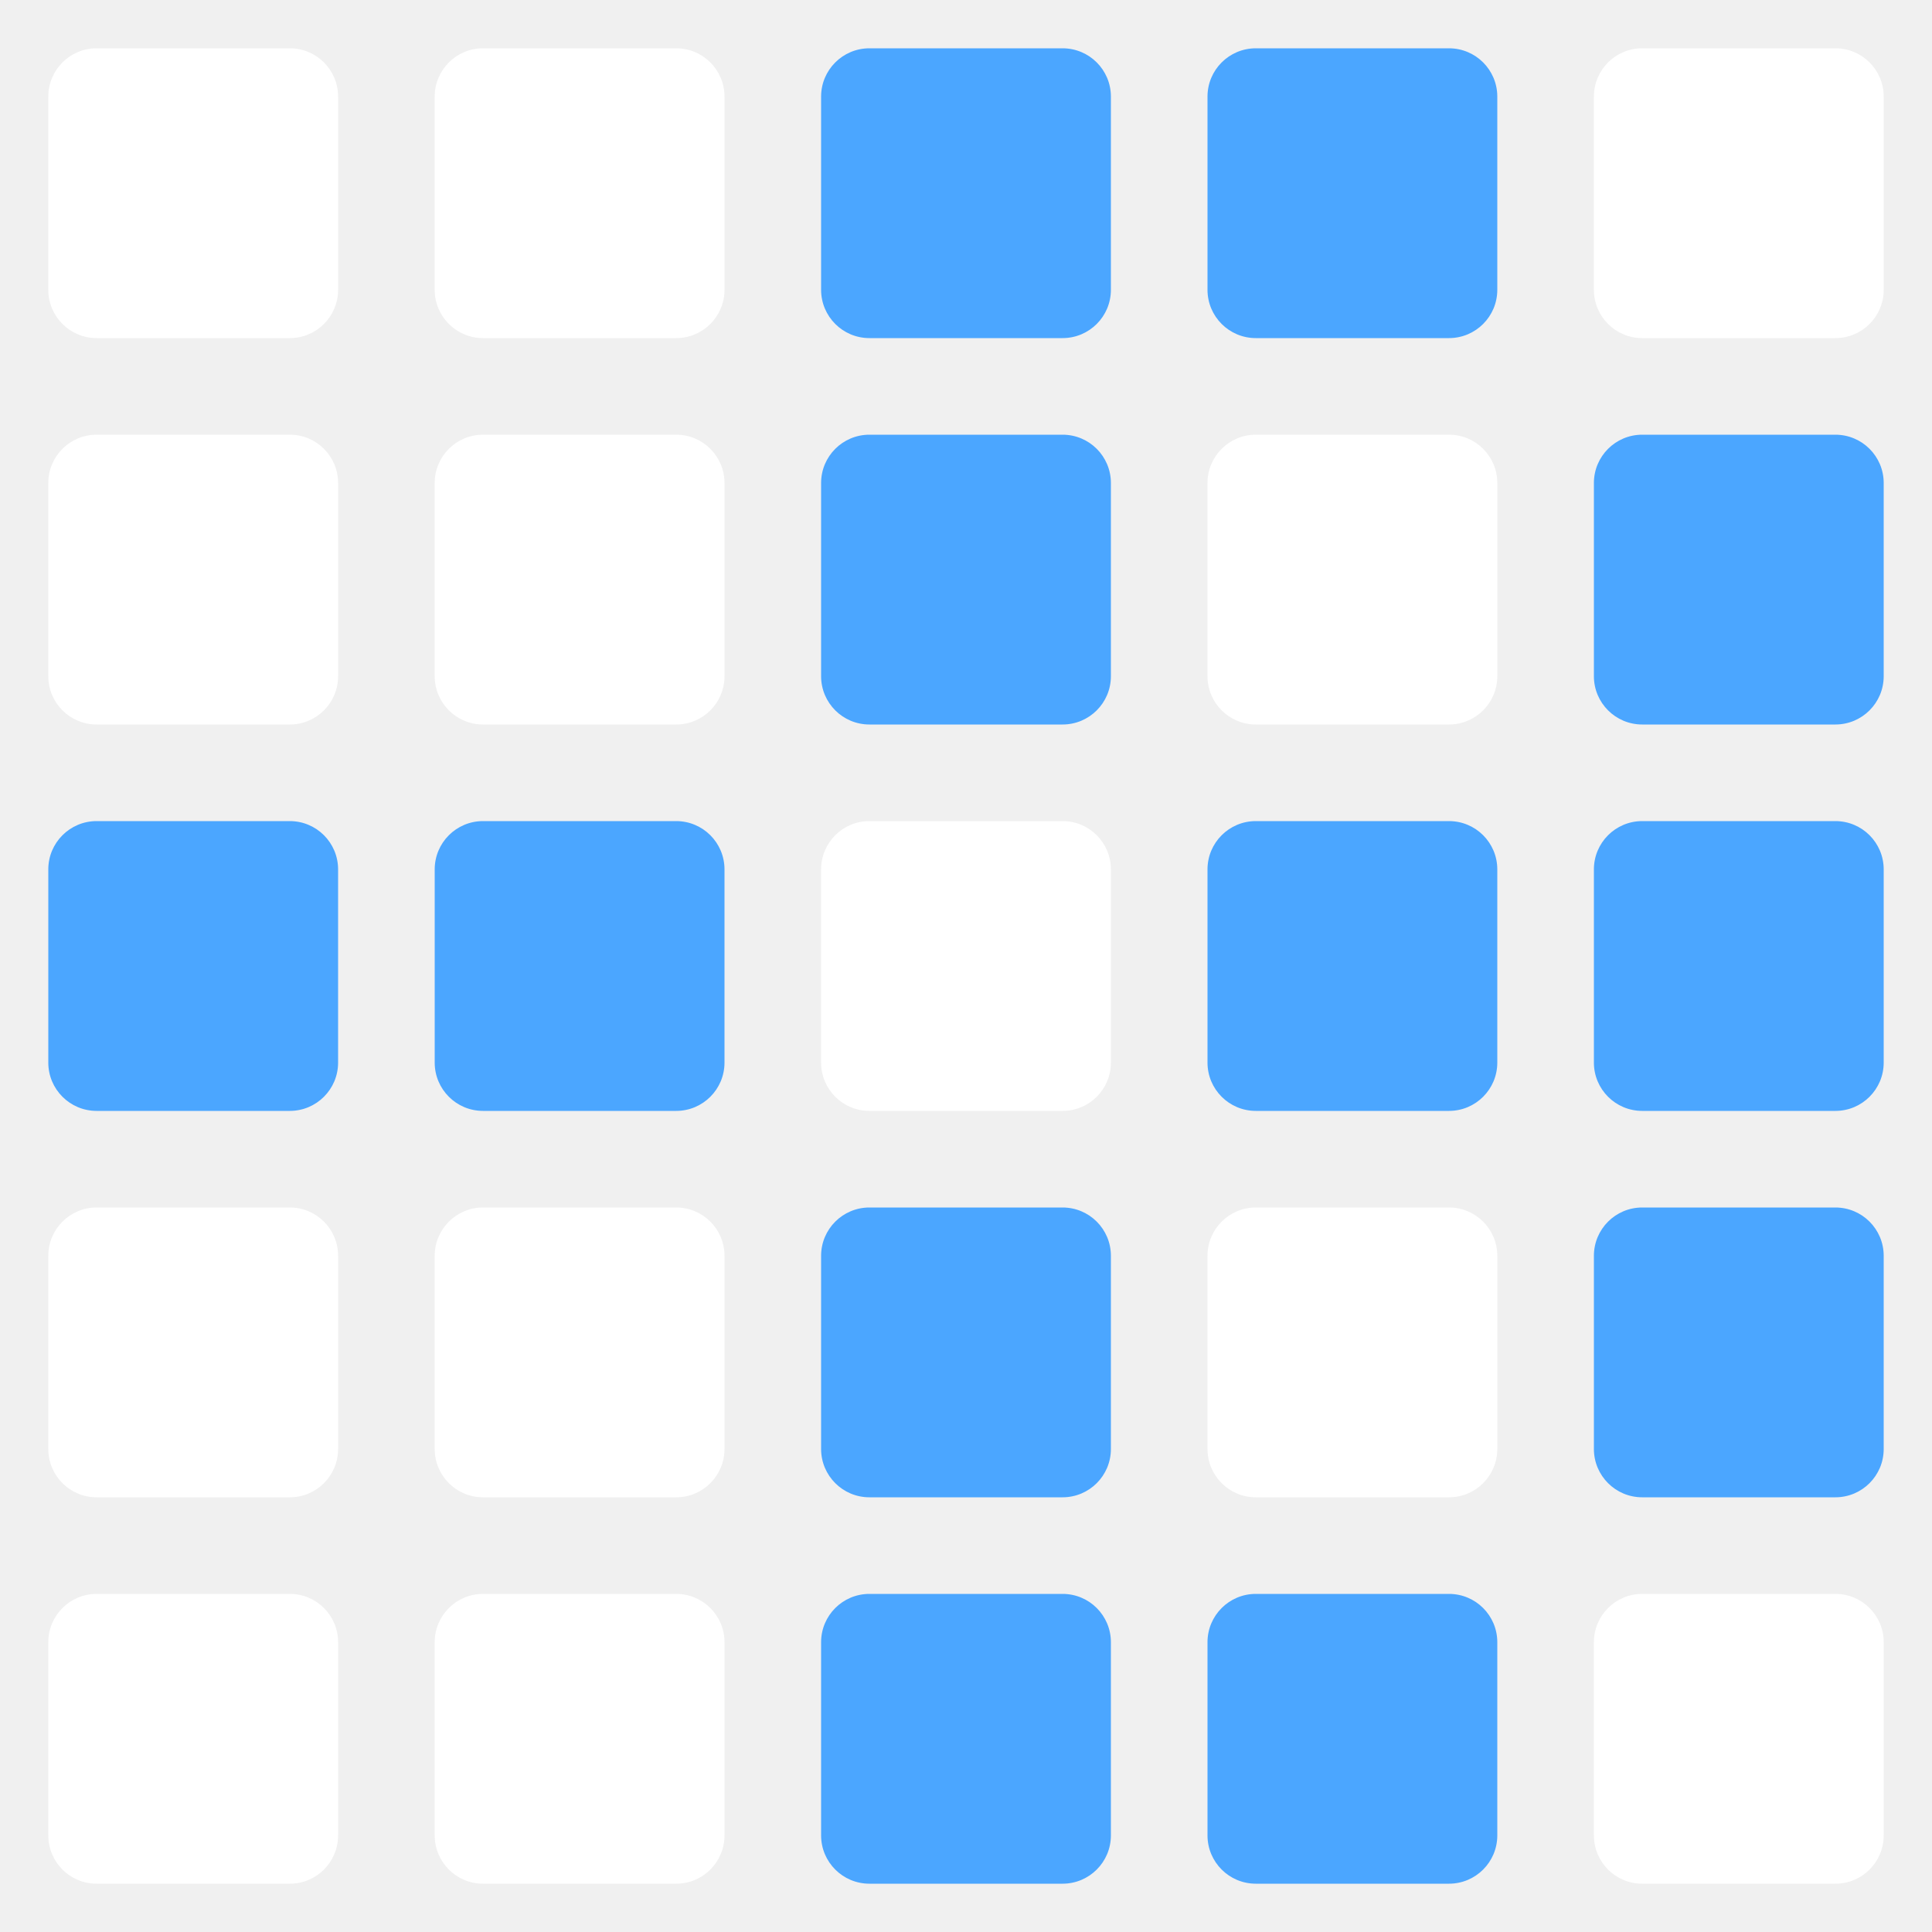
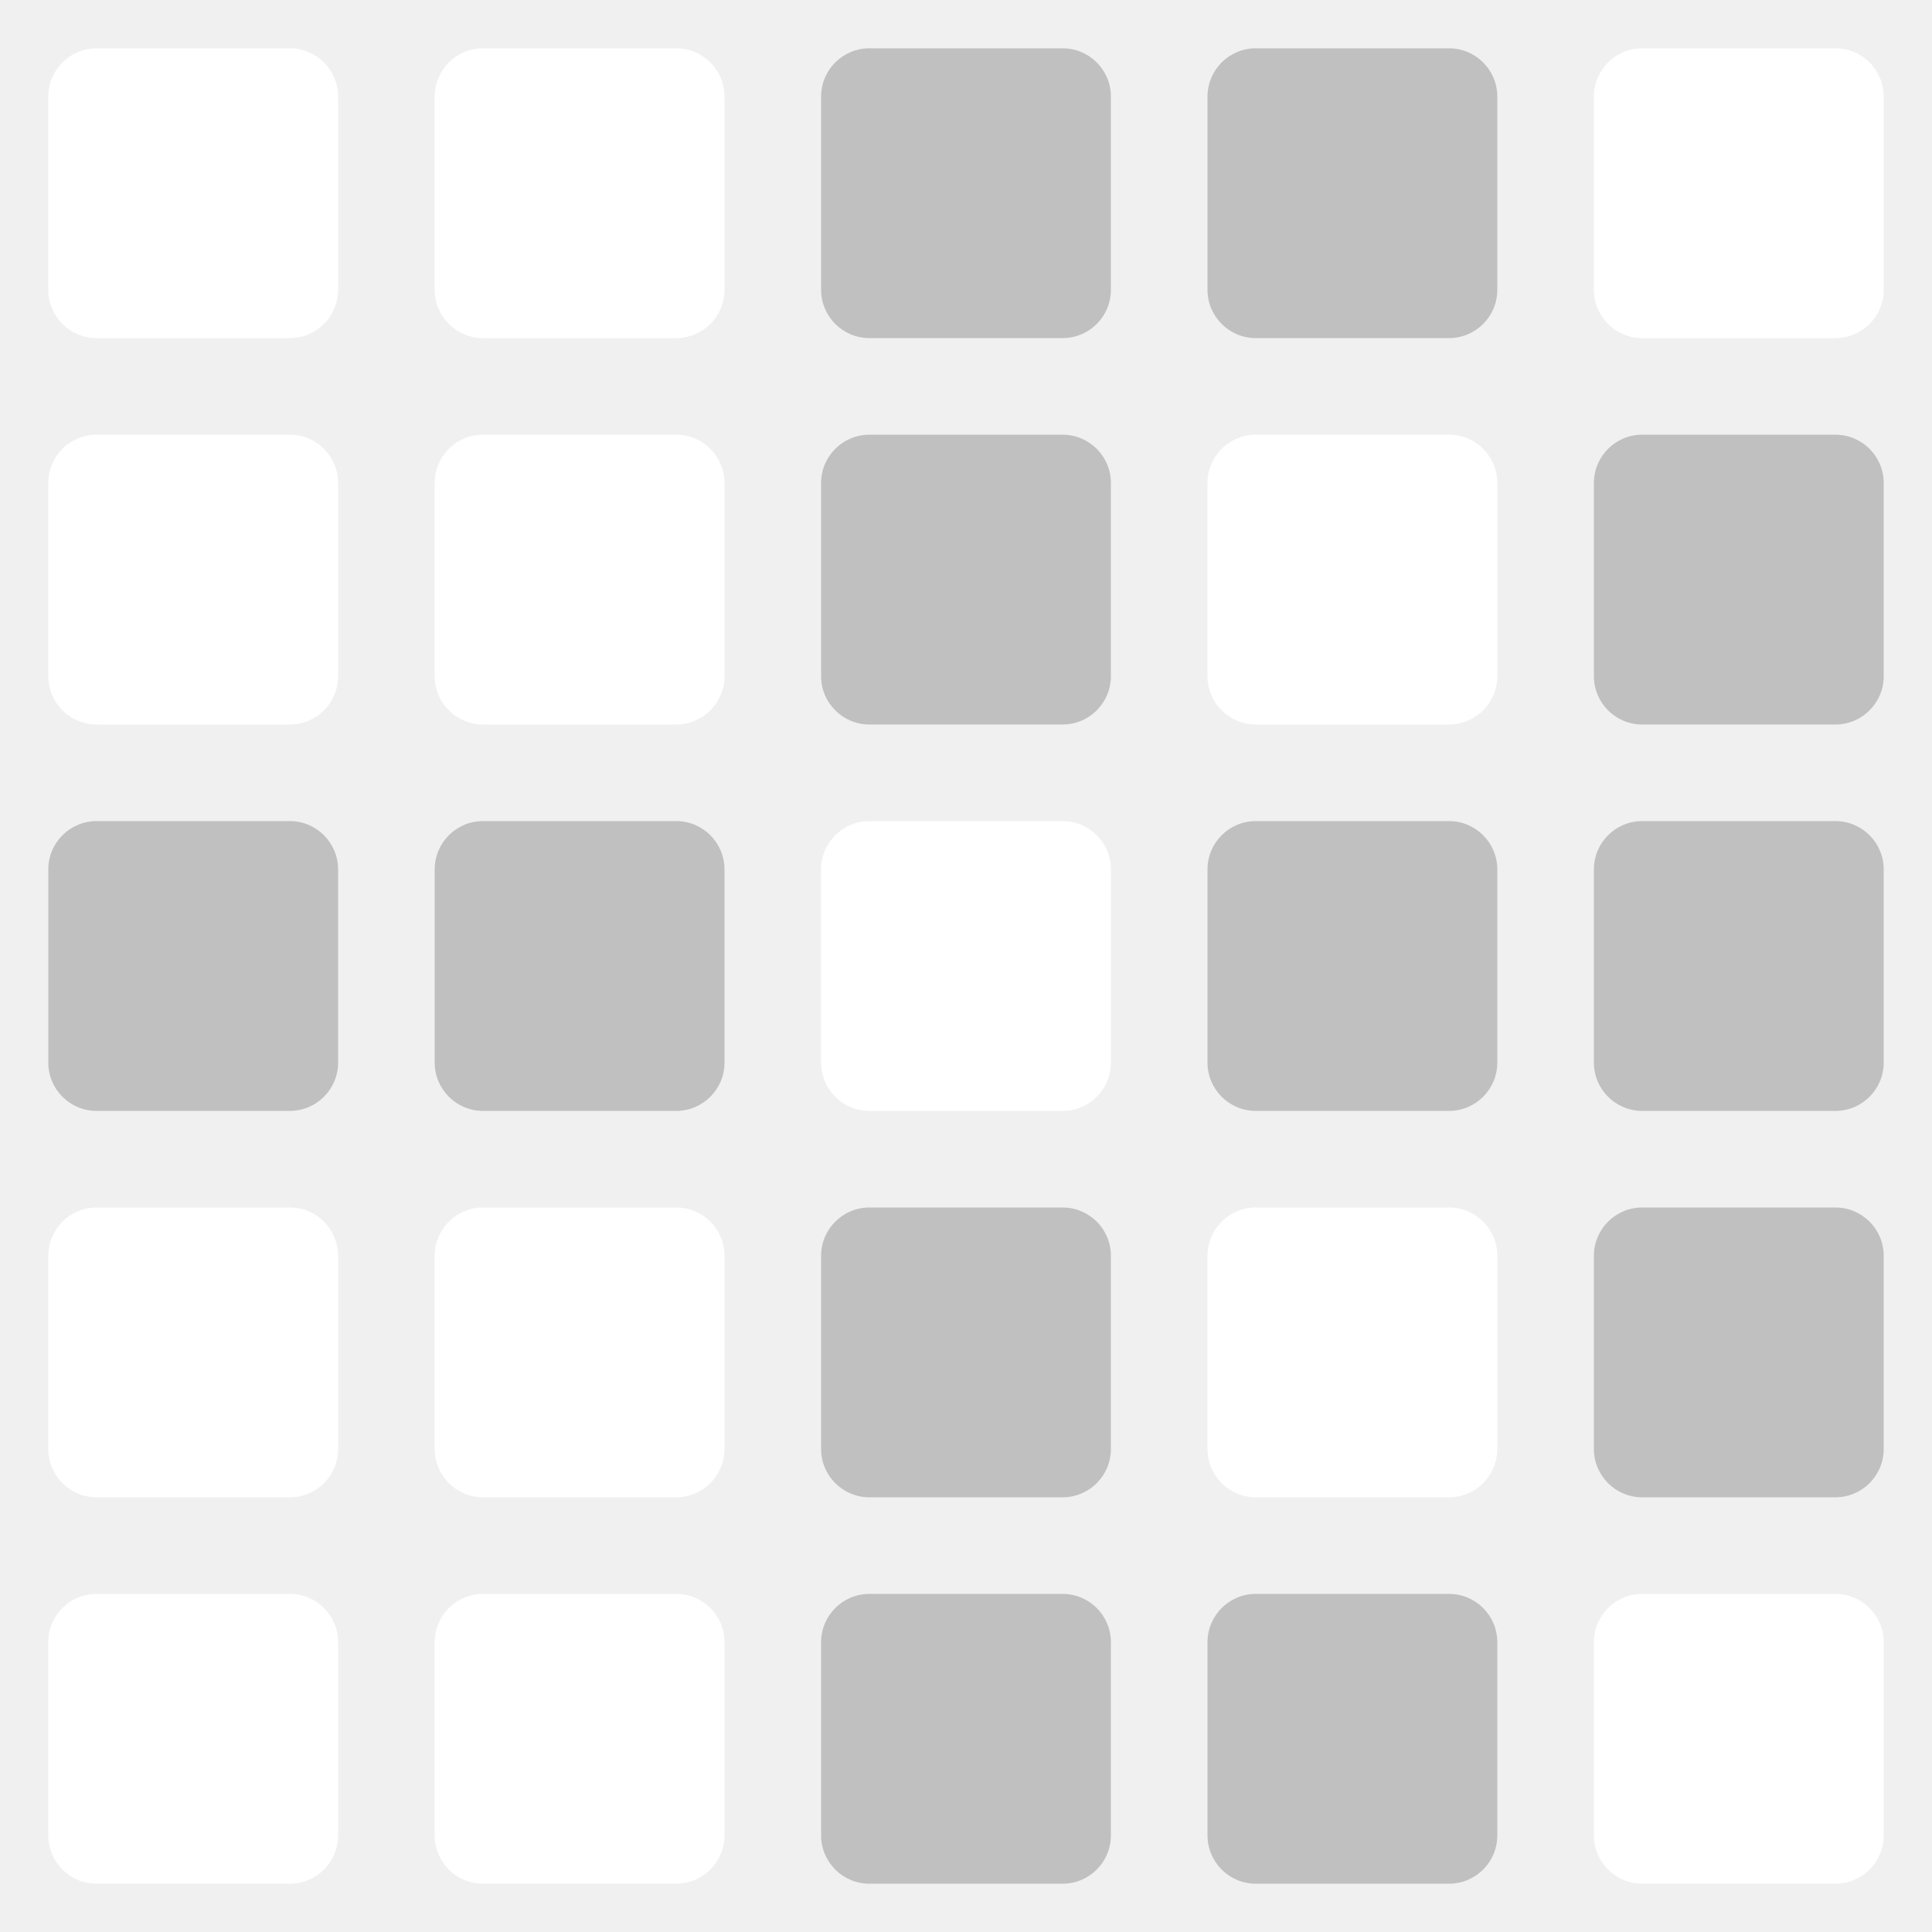
<svg xmlns="http://www.w3.org/2000/svg" height="200" width="200">
-   <rect y="5" x="5" width="30" height="30" rx="5" transform="translate(0,0)" style="fill:#fff;" />
-   <rect y="5" x="5" width="30" height="30" rx="5" transform="translate(40,0)" style="fill:#fff;" />
-   <rect y="5" x="5" width="30" height="30" rx="5" transform="translate(80,0)" style="fill: #4BA6FF;" />
-   <rect y="5" x="5" width="30" height="30" rx="5" transform="translate(120,0)" style="fill: #4BA6FF;" />
-   <rect y="5" x="5" width="30" height="30" rx="5" transform="translate(160,0)" style="fill:#fff;" />
-   <rect y="5" x="5" width="30" height="30" rx="5" transform="translate(0,40)" style="fill:#fff;" />
-   <rect y="5" x="5" width="30" height="30" rx="5" transform="translate(40,40)" style="fill:#fff;" />
-   <rect y="5" x="5" width="30" height="30" rx="5" transform="translate(80,40)" style="fill: #4BA6FF;" />
-   <rect y="5" x="5" width="30" height="30" rx="5" transform="translate(120,40)" style="fill:#fff;" />
-   <rect y="5" x="5" width="30" height="30" rx="5" transform="translate(160,40)" style="fill: #4BA6FF;" />
-   <rect y="5" x="5" width="30" height="30" rx="5" transform="translate(0,80)" style="fill: #4BA6FF;" />
-   <rect y="5" x="5" width="30" height="30" rx="5" transform="translate(40,80)" style="fill: #4BA6FF;" />
-   <rect y="5" x="5" width="30" height="30" rx="5" transform="translate(80,80)" style="fill:#fff;" />
-   <rect y="5" x="5" width="30" height="30" rx="5" transform="translate(120,80)" style="fill: #4BA6FF;" />
-   <rect y="5" x="5" width="30" height="30" rx="5" transform="translate(160,80)" style="fill: #4BA6FF;" />
-   <rect y="5" x="5" width="30" height="30" rx="5" transform="translate(0,120)" style="fill:#fff;" />
-   <rect y="5" x="5" width="30" height="30" rx="5" transform="translate(40,120)" style="fill:#fff;" />
-   <rect y="5" x="5" width="30" height="30" rx="5" transform="translate(80,120)" style="fill: #4BA6FF;" />
-   <rect y="5" x="5" width="30" height="30" rx="5" transform="translate(120,120)" style="fill:#fff;" />
-   <rect y="5" x="5" width="30" height="30" rx="5" transform="translate(160,120)" style="fill: #4BA6FF;" />
-   <rect y="5" x="5" width="30" height="30" rx="5" transform="translate(0,160)" style="fill:#fff;" />
-   <rect y="5" x="5" width="30" height="30" rx="5" transform="translate(40,160)" style="fill:#fff;" />
-   <rect y="5" x="5" width="30" height="30" rx="5" transform="translate(80,160)" style="fill: #4BA6FF;" />
-   <rect y="5" x="5" width="30" height="30" rx="5" transform="translate(120,160)" style="fill: #4BA6FF;" />
-   <rect y="5" x="5" width="30" height="30" rx="5" transform="translate(160,160)" style="fill:#fff;" />
+   <rect y="5" x="5" width="30" height="30" rx="5" transform="translate(0,0)" fill="#fff" fill-opacity="1.0" />
+   <rect y="5" x="5" width="30" height="30" rx="5" transform="translate(40,0)" fill="#fff" fill-opacity="1.0" />
+   <rect y="5" x="5" width="30" height="30" rx="5" transform="translate(80,0)" fill="#000" fill-opacity="0.2" />
+   <rect y="5" x="5" width="30" height="30" rx="5" transform="translate(120,0)" fill="#000" fill-opacity="0.2" />
+   <rect y="5" x="5" width="30" height="30" rx="5" transform="translate(160,0)" fill="#fff" fill-opacity="1.0" />
+   <rect y="5" x="5" width="30" height="30" rx="5" transform="translate(0,40)" fill="#fff" fill-opacity="1.0" />
+   <rect y="5" x="5" width="30" height="30" rx="5" transform="translate(40,40)" fill="#fff" fill-opacity="1.0" />
+   <rect y="5" x="5" width="30" height="30" rx="5" transform="translate(80,40)" fill="#000" fill-opacity="0.2" />
+   <rect y="5" x="5" width="30" height="30" rx="5" transform="translate(120,40)" fill="#fff" fill-opacity="1.0" />
+   <rect y="5" x="5" width="30" height="30" rx="5" transform="translate(160,40)" fill="#000" fill-opacity="0.2" />
+   <rect y="5" x="5" width="30" height="30" rx="5" transform="translate(0,80)" fill="#000" fill-opacity="0.2" />
+   <rect y="5" x="5" width="30" height="30" rx="5" transform="translate(40,80)" fill="#000" fill-opacity="0.2" />
+   <rect y="5" x="5" width="30" height="30" rx="5" transform="translate(80,80)" fill="#fff" fill-opacity="1.0" />
+   <rect y="5" x="5" width="30" height="30" rx="5" transform="translate(120,80)" fill="#000" fill-opacity="0.2" />
+   <rect y="5" x="5" width="30" height="30" rx="5" transform="translate(160,80)" fill="#000" fill-opacity="0.2" />
+   <rect y="5" x="5" width="30" height="30" rx="5" transform="translate(0,120)" fill="#fff" fill-opacity="1.0" />
+   <rect y="5" x="5" width="30" height="30" rx="5" transform="translate(40,120)" fill="#fff" fill-opacity="1.0" />
+   <rect y="5" x="5" width="30" height="30" rx="5" transform="translate(80,120)" fill="#000" fill-opacity="0.2" />
+   <rect y="5" x="5" width="30" height="30" rx="5" transform="translate(120,120)" fill="#fff" fill-opacity="1.0" />
+   <rect y="5" x="5" width="30" height="30" rx="5" transform="translate(160,120)" fill="#000" fill-opacity="0.2" />
+   <rect y="5" x="5" width="30" height="30" rx="5" transform="translate(0,160)" fill="#fff" fill-opacity="1.0" />
+   <rect y="5" x="5" width="30" height="30" rx="5" transform="translate(40,160)" fill="#fff" fill-opacity="1.0" />
+   <rect y="5" x="5" width="30" height="30" rx="5" transform="translate(80,160)" fill="#000" fill-opacity="0.2" />
+   <rect y="5" x="5" width="30" height="30" rx="5" transform="translate(120,160)" fill="#000" fill-opacity="0.2" />
+   <rect y="5" x="5" width="30" height="30" rx="5" transform="translate(160,160)" fill="#fff" fill-opacity="1.0" />
</svg>
